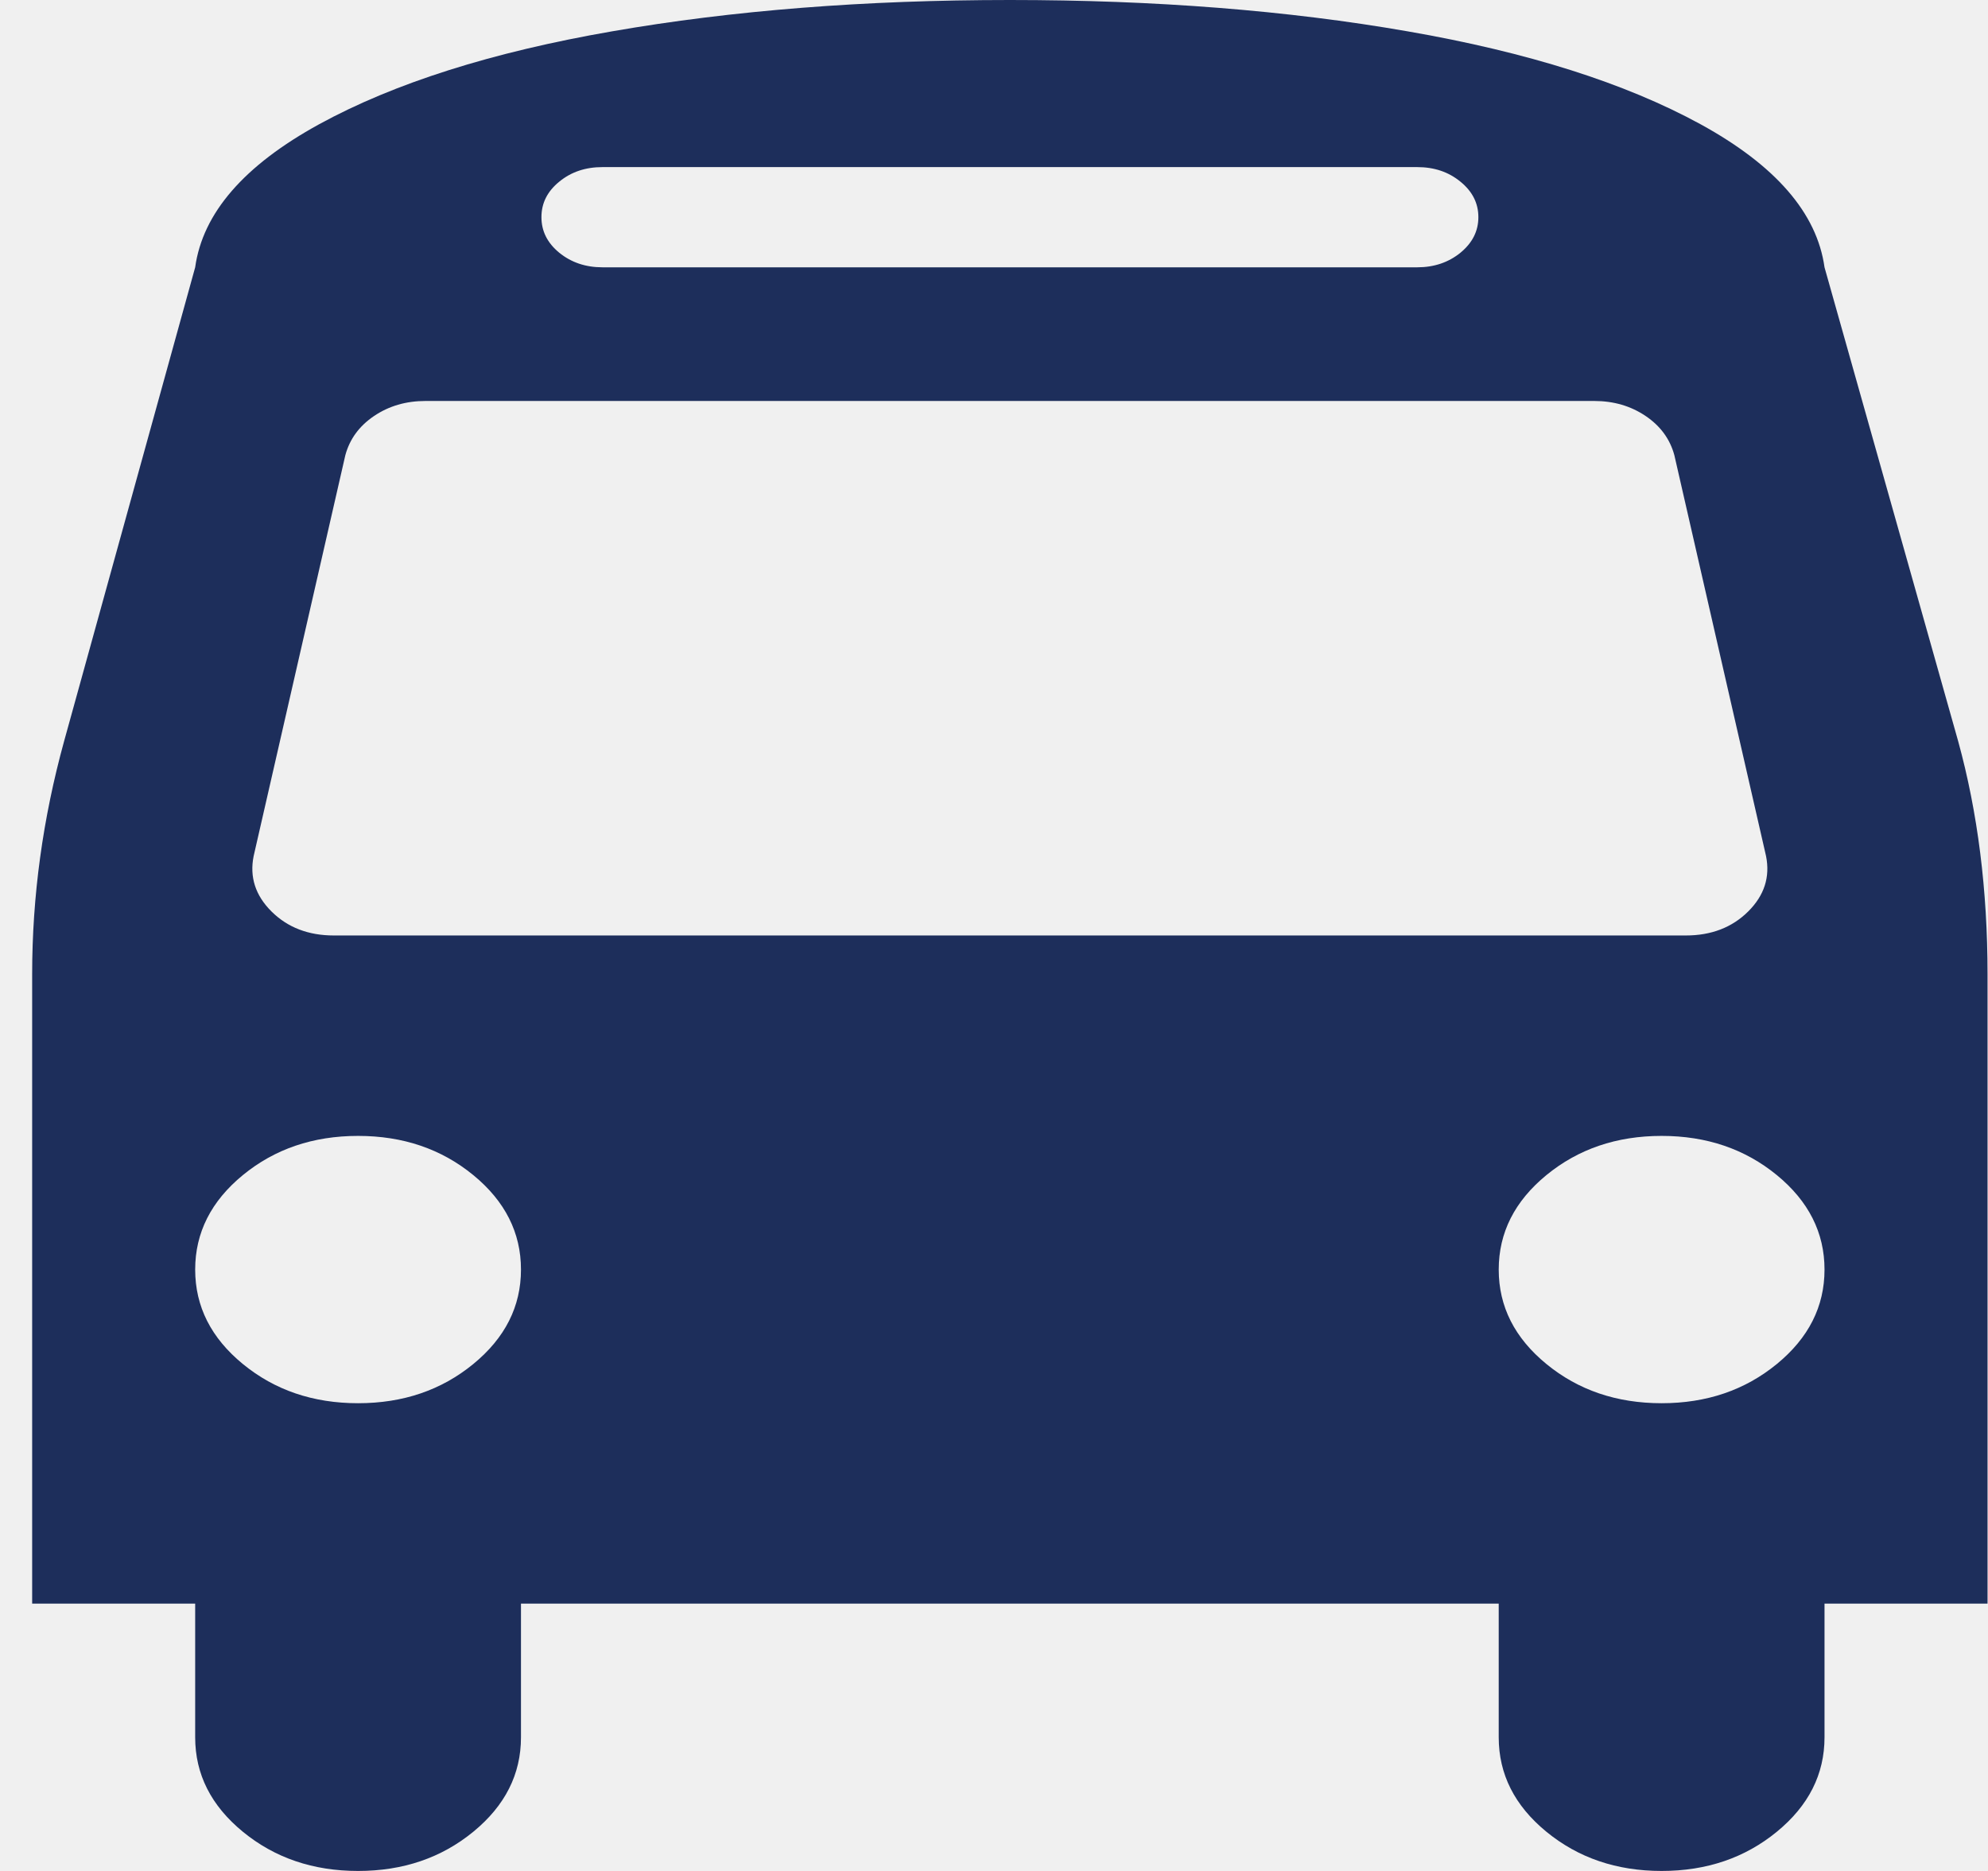
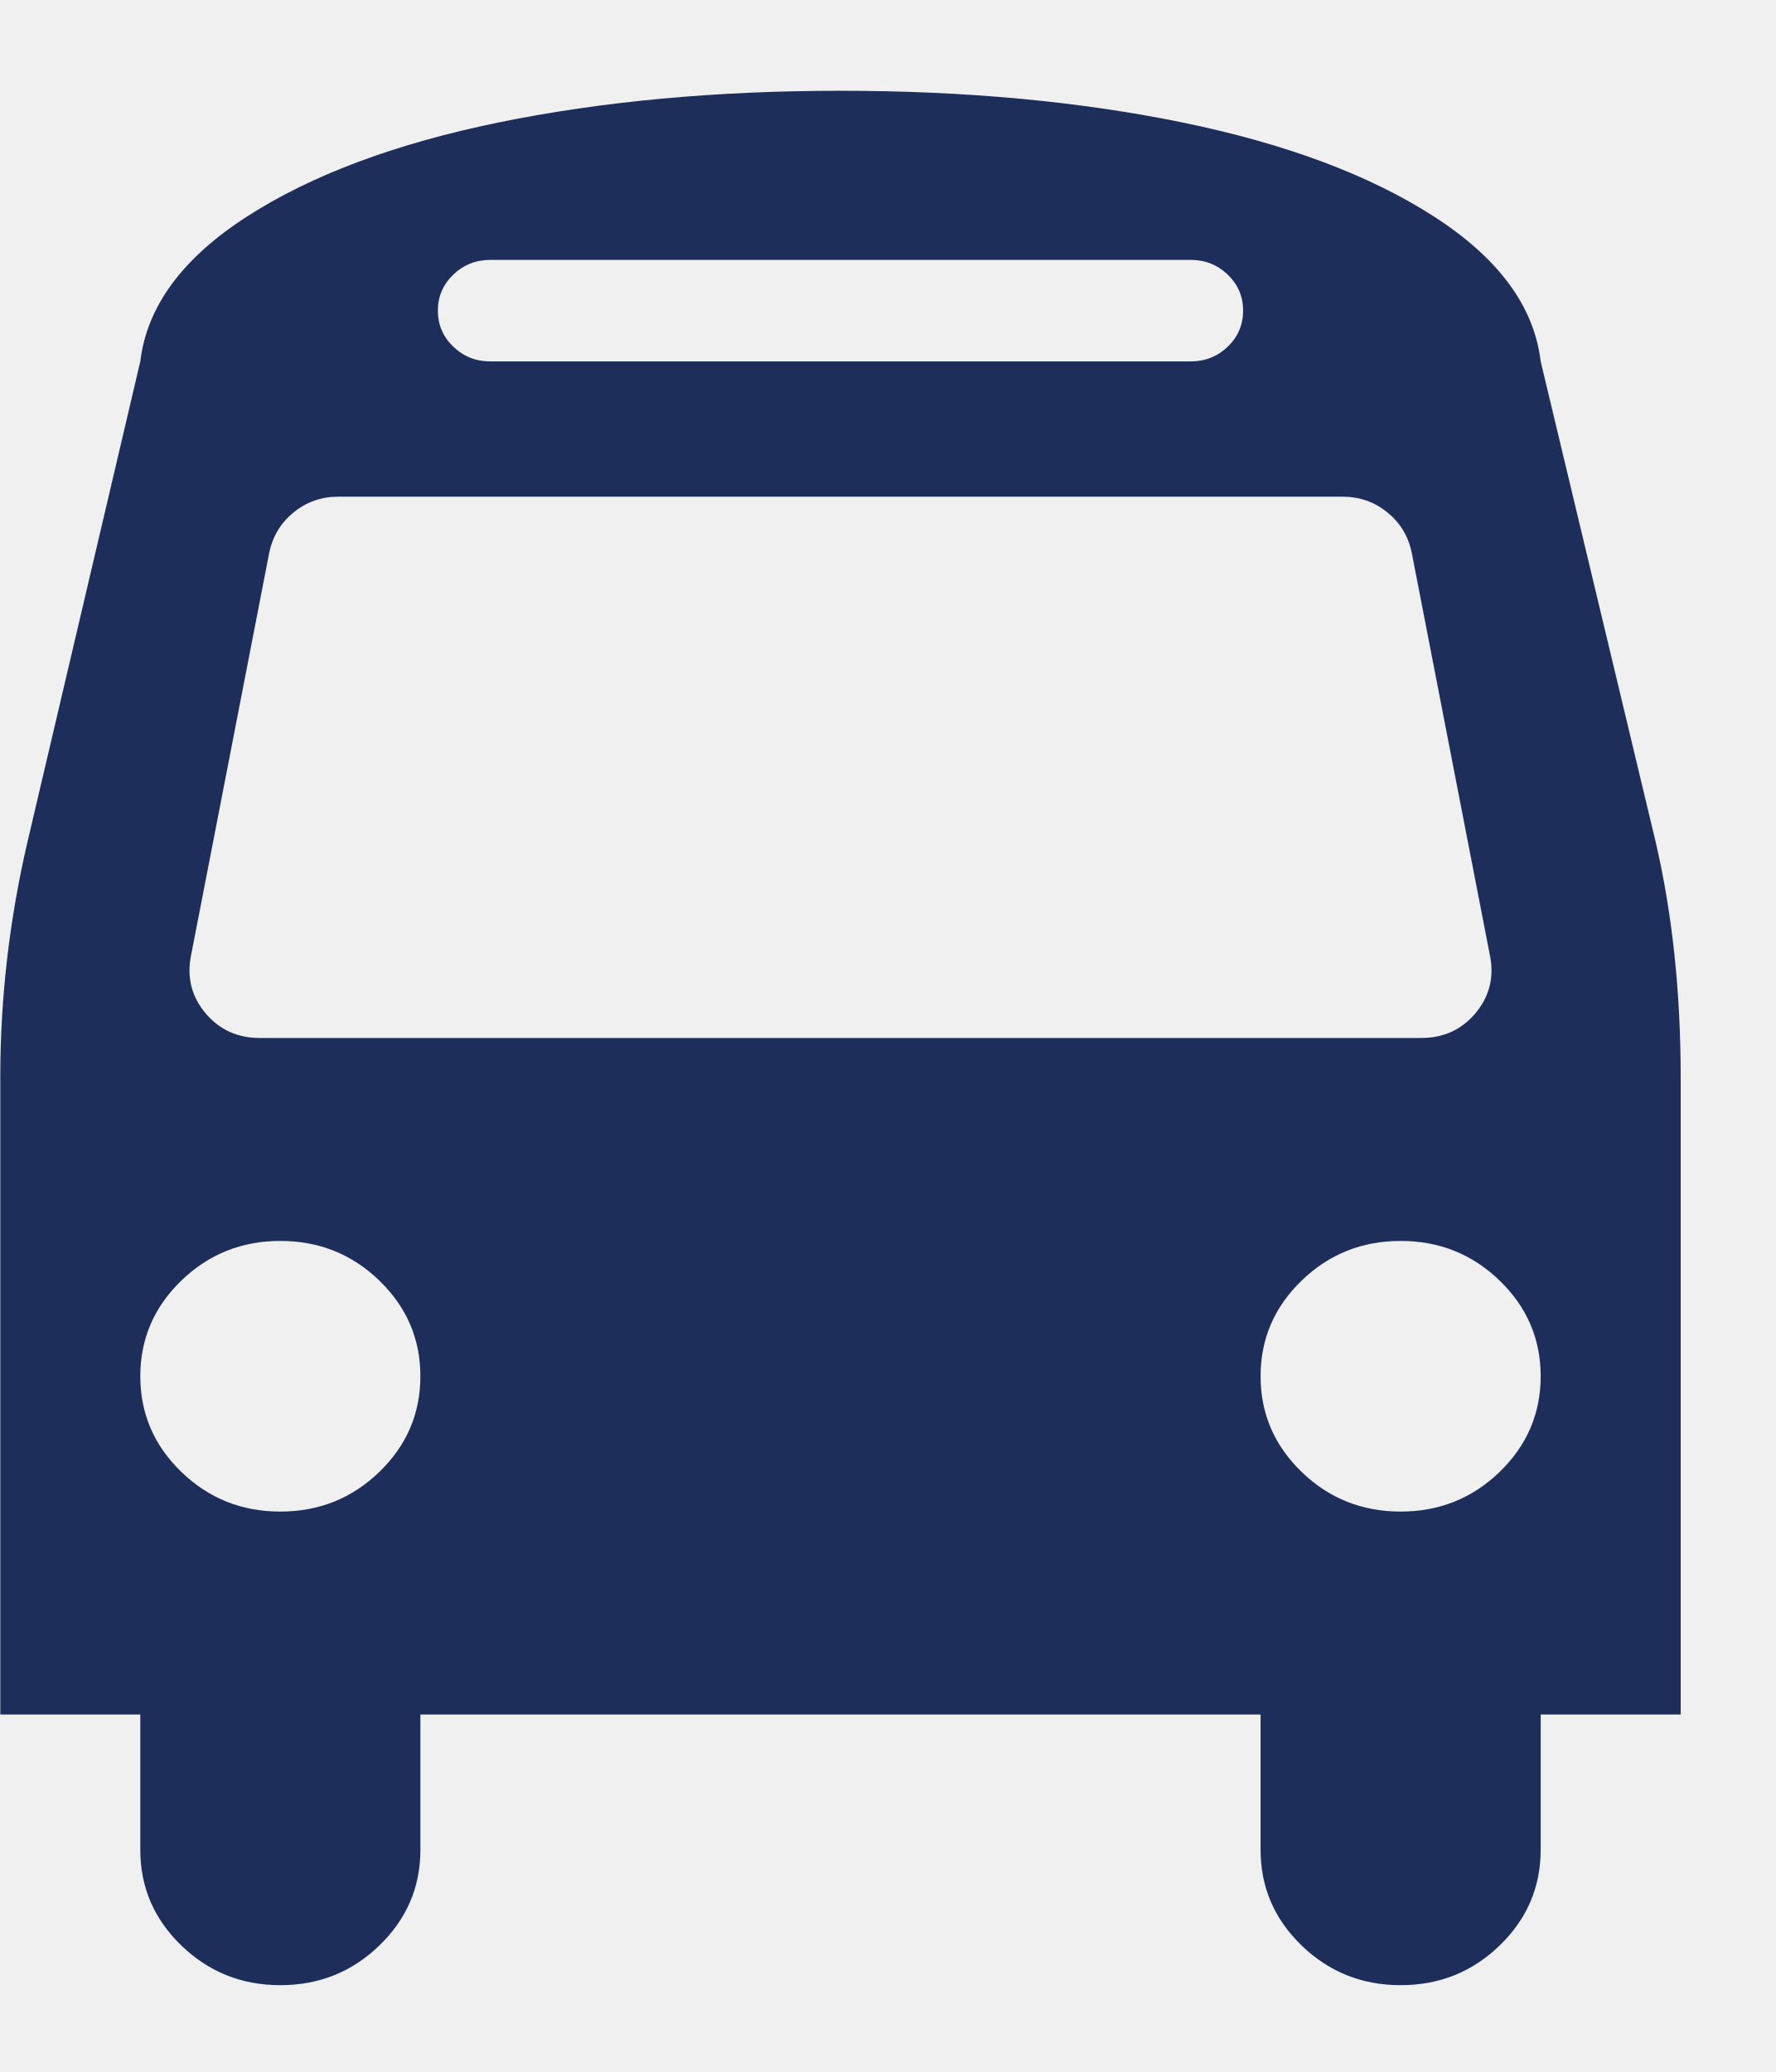
- <svg xmlns="http://www.w3.org/2000/svg" width="17" height="16" viewBox="0 0 17 16" fill="none">
-   <path d="M4.455 10.857C4.455 10.542 4.319 10.272 4.047 10.049C3.775 9.826 3.447 9.714 3.062 9.714C2.677 9.714 2.349 9.826 2.077 10.049C1.805 10.272 1.669 10.542 1.669 10.857C1.669 11.173 1.805 11.442 2.077 11.665C2.349 11.888 2.677 12 3.062 12C3.447 12 3.775 11.888 4.047 11.665C4.319 11.442 4.455 11.173 4.455 10.857ZM15.602 10.857C15.602 10.542 15.466 10.272 15.194 10.049C14.922 9.826 14.594 9.714 14.209 9.714C13.824 9.714 13.496 9.826 13.224 10.049C12.952 10.272 12.816 10.542 12.816 10.857C12.816 11.173 12.952 11.442 13.224 11.665C13.496 11.888 13.824 12 14.209 12C14.594 12 14.922 11.888 15.194 11.665C15.466 11.442 15.602 11.173 15.602 10.857ZM15.102 7.321L14.318 3.893C14.281 3.756 14.2 3.644 14.073 3.558C13.946 3.472 13.799 3.429 13.632 3.429H3.639C3.472 3.429 3.325 3.472 3.198 3.558C3.071 3.644 2.99 3.756 2.953 3.893L2.169 7.321C2.133 7.5 2.184 7.658 2.322 7.795C2.46 7.932 2.638 8 2.855 8H14.416C14.633 8 14.811 7.932 14.949 7.795C15.087 7.658 15.138 7.5 15.102 7.321ZM12.642 1.857C12.642 1.738 12.591 1.637 12.489 1.554C12.387 1.47 12.264 1.429 12.119 1.429H5.152C5.007 1.429 4.884 1.47 4.782 1.554C4.68 1.637 4.63 1.738 4.63 1.857C4.63 1.976 4.68 2.077 4.782 2.161C4.884 2.244 5.007 2.286 5.152 2.286H12.119C12.264 2.286 12.387 2.244 12.489 2.161C12.591 2.077 12.642 1.976 12.642 1.857ZM16.996 8.33V13.714H15.602V14.857C15.602 15.173 15.466 15.442 15.194 15.665C14.922 15.888 14.594 16 14.209 16C13.824 16 13.496 15.888 13.224 15.665C12.952 15.442 12.816 15.173 12.816 14.857V13.714H4.455V14.857C4.455 15.173 4.319 15.442 4.047 15.665C3.775 15.888 3.447 16 3.062 16C2.677 16 2.349 15.888 2.077 15.665C1.805 15.442 1.669 15.173 1.669 14.857V13.714H0.275V8.33C0.275 7.664 0.366 7 0.548 6.339L1.669 2.286C1.734 1.821 2.088 1.414 2.73 1.062C3.372 0.711 4.207 0.446 5.234 0.268C6.261 0.089 7.395 0 8.636 0C9.877 0 11.01 0.089 12.037 0.268C13.064 0.446 13.899 0.711 14.541 1.062C15.183 1.414 15.537 1.821 15.602 2.286L16.745 6.339C16.912 6.946 16.996 7.61 16.996 8.33Z" fill="#1D2E5B" />
+ <svg xmlns="http://www.w3.org/2000/svg" width="18" height="21" viewBox="0 0 18 21" fill="none">
+   <g clip-path="url(#clip0)">
+     <path d="M4.261 13.948C4.261 13.57 4.122 13.247 3.845 12.979C3.568 12.711 3.233 12.577 2.841 12.577C2.45 12.577 2.115 12.711 1.838 12.979C1.561 13.247 1.422 13.57 1.422 13.948C1.422 14.327 1.561 14.65 1.838 14.918C2.115 15.186 2.45 15.32 2.841 15.32C3.233 15.32 3.568 15.186 3.845 14.918C4.122 14.65 4.261 14.327 4.261 13.948ZM15.616 13.948C15.616 13.57 15.477 13.247 15.2 12.979C14.923 12.711 14.588 12.577 14.197 12.577C13.805 12.577 13.47 12.711 13.193 12.979C12.916 13.247 12.777 13.57 12.777 13.948C12.777 14.327 12.916 14.65 13.193 14.918C13.47 15.186 13.805 15.32 14.197 15.32C14.588 15.32 14.923 15.186 15.2 14.918C15.477 14.65 15.616 14.327 15.616 13.948ZM15.106 9.706L14.307 5.591C14.271 5.427 14.187 5.293 14.058 5.19C13.929 5.086 13.779 5.034 13.609 5.034H3.429C3.259 5.034 3.109 5.086 2.98 5.19C2.851 5.293 2.768 5.427 2.731 5.591L1.932 9.706C1.895 9.92 1.947 10.109 2.087 10.274C2.228 10.438 2.409 10.52 2.631 10.52H14.407C14.629 10.52 14.81 10.438 14.951 10.274C15.091 10.109 15.143 9.92 15.106 9.706ZM12.6 3.148C12.6 3.006 12.548 2.884 12.445 2.784C12.341 2.684 12.215 2.634 12.068 2.634H4.971C4.823 2.634 4.697 2.684 4.594 2.784C4.49 2.884 4.438 3.006 4.438 3.148C4.438 3.291 4.49 3.413 4.594 3.513C4.697 3.613 4.823 3.663 4.971 3.663H12.068C12.215 3.663 12.341 3.613 12.445 3.513C12.548 3.413 12.6 3.291 12.6 3.148ZM17.035 10.916V17.377H15.616V18.748C15.616 19.127 15.477 19.45 15.2 19.718C14.923 19.986 14.588 20.12 14.197 20.12C13.805 20.12 13.47 19.986 13.193 19.718C12.916 19.45 12.777 19.127 12.777 18.748V17.377H4.261V18.748C4.261 19.127 4.122 19.45 3.845 19.718C3.568 19.986 3.233 20.12 2.841 20.12C2.45 20.12 2.115 19.986 1.838 19.718C1.561 19.45 1.422 19.127 1.422 18.748V17.377H0.003V10.916C0.003 10.116 0.095 9.32 0.28 8.527L1.422 3.663C1.489 3.106 1.849 2.616 2.503 2.195C3.158 1.773 4.008 1.456 5.054 1.241C6.1 1.027 7.255 0.92 8.519 0.92C9.783 0.92 10.938 1.027 11.984 1.241C13.03 1.456 13.881 1.773 14.535 2.195C15.189 2.616 15.55 3.106 15.616 3.663L16.78 8.527C16.95 9.256 17.035 10.052 17.035 10.916Z" fill="#1D2E5B" />
+   </g>
+   <defs>
+     <clipPath id="clip0">
+       <rect width="17.04" height="19.2" fill="white" transform="translate(0 0.919922)" />
+     </clipPath>
+   </defs>
</svg>
